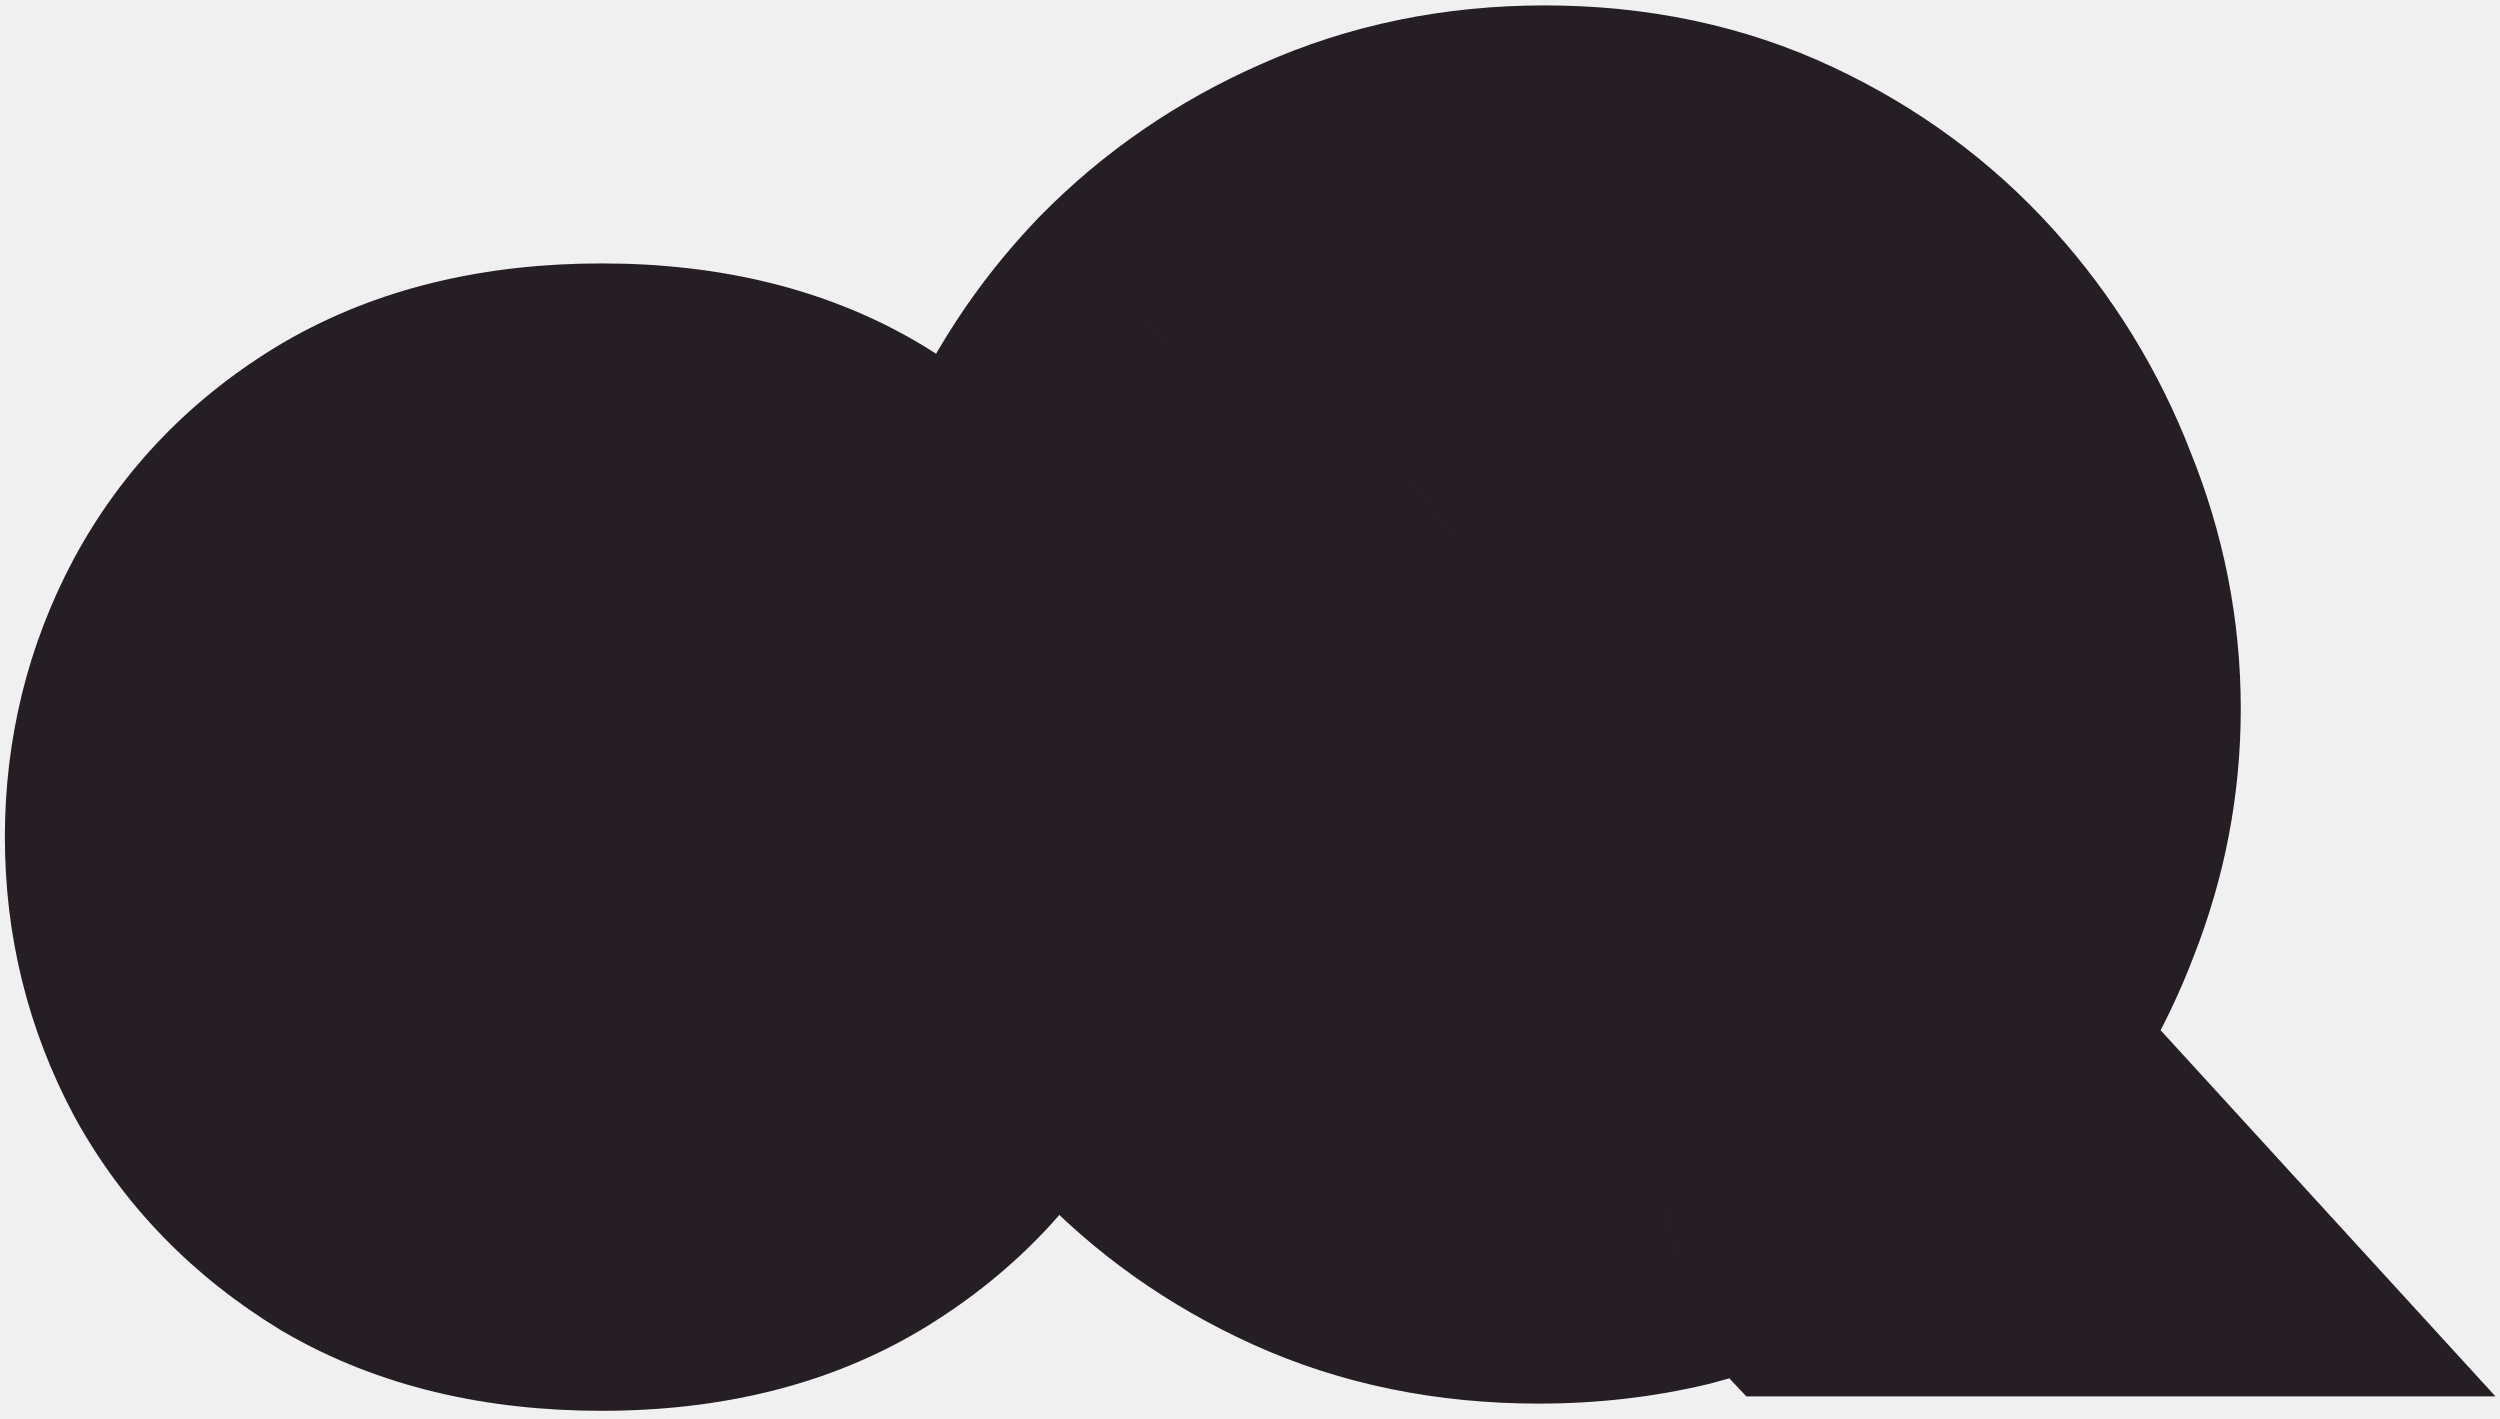
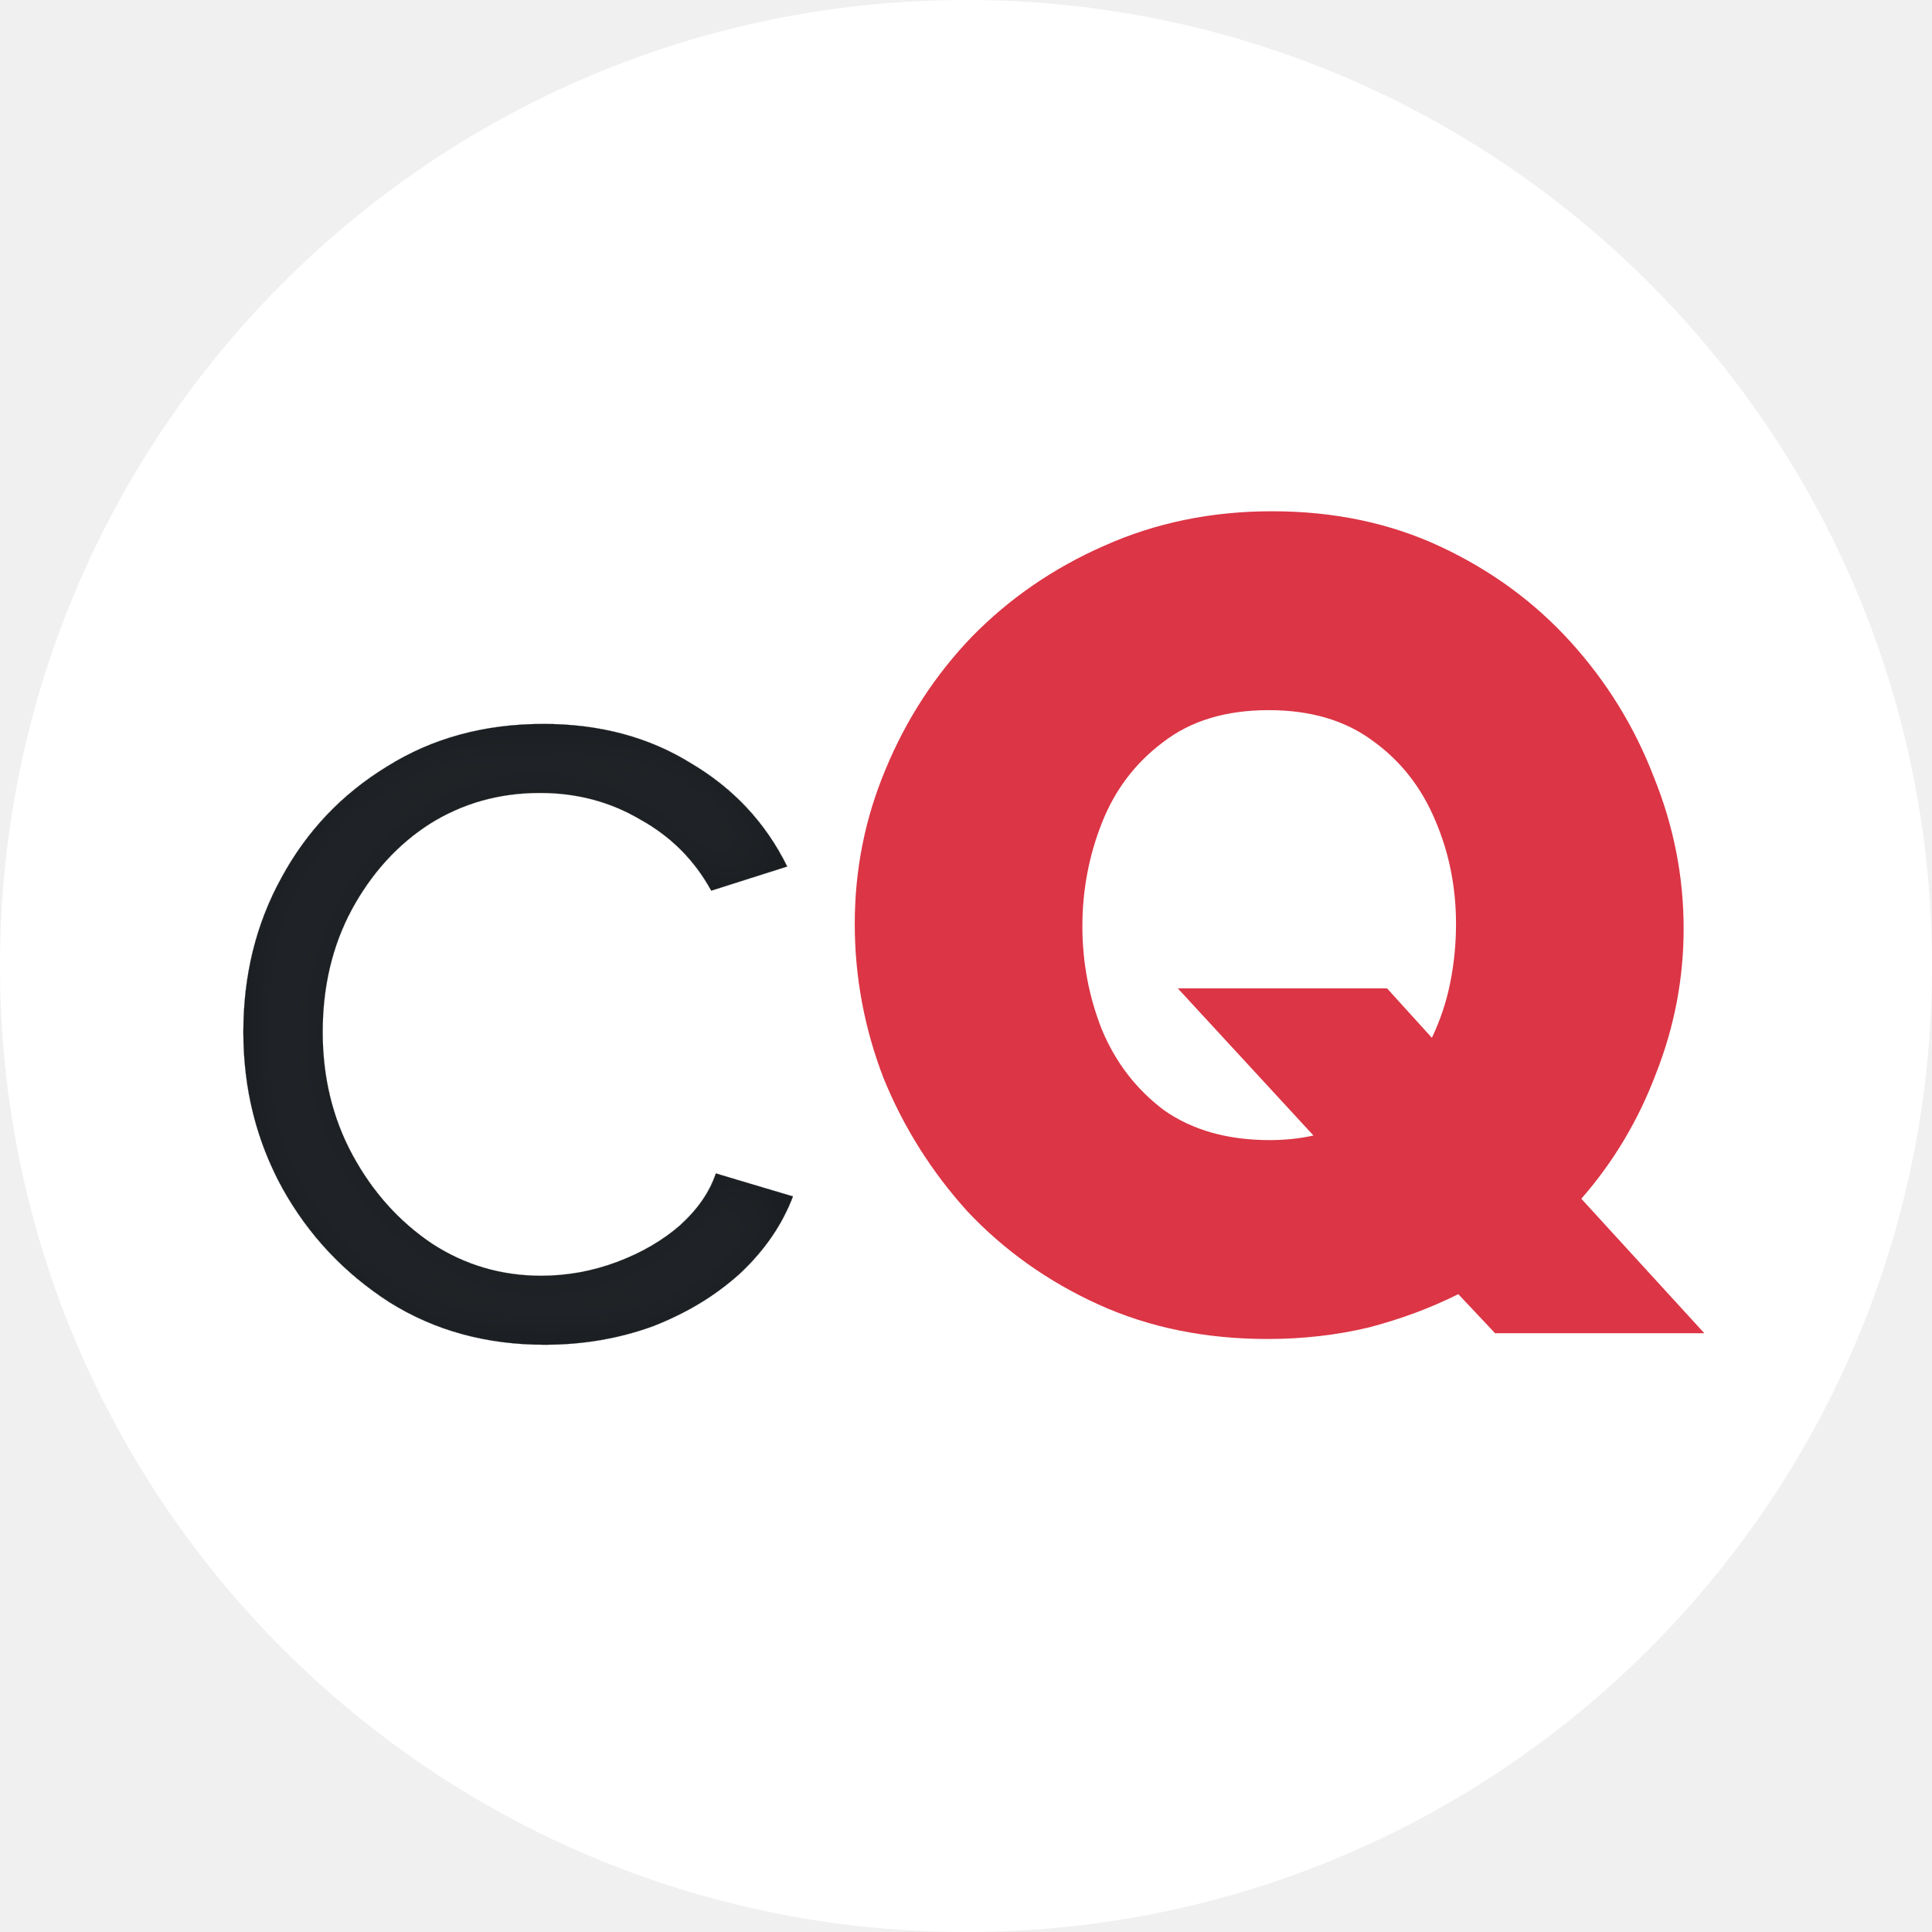
- <svg xmlns="http://www.w3.org/2000/svg" width="111" height="63" viewBox="0 0 111 63" fill="none">
-   <path d="M26.712 54.64C22.744 54.64 19.373 53.829 16.6 52.208C13.869 50.544 11.779 48.389 10.328 45.744C8.92 43.099 8.216 40.24 8.216 37.168C8.216 34.096 8.92 31.237 10.328 28.592C11.779 25.904 13.869 23.749 16.6 22.128C19.373 20.507 22.744 19.696 26.712 19.696C30.765 19.696 34.179 20.549 36.952 22.256C39.725 23.963 41.795 26.16 43.16 28.848L31.32 32.432C30.168 30.768 28.611 29.936 26.648 29.936C24.984 29.936 23.576 30.576 22.424 31.856C21.272 33.136 20.696 34.907 20.696 37.168C20.696 39.429 21.272 41.2 22.424 42.48C23.576 43.76 24.984 44.4 26.648 44.4C28.611 44.4 30.168 43.568 31.32 41.904L43.16 45.488C41.795 48.176 39.725 50.373 36.952 52.08C34.179 53.787 30.765 54.64 26.712 54.64Z" fill="white" />
-   <path d="M68.322 54.32C64.865 54.32 61.73 53.68 58.913 52.4C56.097 51.12 53.666 49.392 51.617 47.216C49.612 44.997 48.055 42.523 46.946 39.792C45.879 37.019 45.346 34.16 45.346 31.216C45.346 28.187 45.922 25.307 47.074 22.576C48.225 19.803 49.825 17.349 51.873 15.216C53.964 13.083 56.417 11.397 59.233 10.16C62.092 8.88 65.207 8.24 68.578 8.24C72.034 8.24 75.169 8.901 77.986 10.224C80.802 11.547 83.212 13.317 85.218 15.536C87.223 17.755 88.759 20.251 89.826 23.024C90.935 25.755 91.49 28.571 91.49 31.472C91.49 34.245 90.978 36.933 89.954 39.536C88.972 42.139 87.585 44.464 85.793 46.512L92.641 54H80.993L78.945 51.824C77.409 52.592 75.746 53.211 73.954 53.68C72.162 54.107 70.284 54.32 68.322 54.32ZM68.45 43.248C69.303 43.248 70.114 43.163 70.882 42.992L63.33 34.8H74.978L77.474 37.552C77.943 36.571 78.284 35.547 78.498 34.48C78.711 33.413 78.817 32.325 78.817 31.216C78.817 29.168 78.433 27.248 77.665 25.456C76.897 23.621 75.746 22.149 74.21 21.04C72.674 19.888 70.732 19.312 68.385 19.312C65.996 19.312 64.034 19.909 62.498 21.104C60.962 22.256 59.831 23.749 59.105 25.584C58.38 27.419 58.017 29.339 58.017 31.344C58.017 33.349 58.38 35.269 59.105 37.104C59.873 38.939 61.026 40.432 62.562 41.584C64.14 42.693 66.103 43.248 68.45 43.248Z" fill="#DC3545" />
-   <path d="M16.6 52.208L12.437 59.039L12.499 59.078L12.562 59.114L16.6 52.208ZM10.328 45.744L3.266 49.503L3.289 49.547L3.313 49.591L10.328 45.744ZM10.328 28.592L3.288 24.793L3.277 24.813L3.266 24.833L10.328 28.592ZM16.6 22.128L12.562 15.222L12.539 15.235L12.516 15.249L16.6 22.128ZM36.952 22.256L32.759 29.069L32.759 29.069L36.952 22.256ZM43.16 28.848L45.478 36.505L54.617 33.739L50.293 25.225L43.16 28.848ZM31.32 32.432L24.742 36.986L28.06 41.777L33.638 40.089L31.32 32.432ZM22.424 42.48L28.37 37.128L22.424 42.48ZM31.32 41.904L33.638 34.247L28.06 32.559L24.742 37.35L31.32 41.904ZM43.16 45.488L50.293 49.111L54.617 40.597L45.478 37.831L43.16 45.488ZM36.952 52.08L32.759 45.267L32.759 45.267L36.952 52.08ZM26.712 46.64C23.832 46.64 21.928 46.056 20.638 45.302L12.562 59.114C16.818 61.602 21.656 62.64 26.712 62.64V46.64ZM20.763 45.377C19.153 44.396 18.079 43.241 17.343 41.897L3.313 49.591C5.478 53.537 8.585 56.692 12.437 59.039L20.763 45.377ZM17.39 41.985C16.614 40.527 16.216 38.963 16.216 37.168H0.216C0.216 41.517 1.226 45.67 3.266 49.503L17.39 41.985ZM16.216 37.168C16.216 35.373 16.614 33.809 17.39 32.351L3.266 24.833C1.226 28.666 0.216 32.819 0.216 37.168H16.216ZM17.368 32.392C18.103 31.031 19.148 29.919 20.684 29.007L12.516 15.249C8.591 17.58 5.455 20.777 3.288 24.793L17.368 32.392ZM20.638 29.034C21.928 28.28 23.832 27.696 26.712 27.696V11.696C21.656 11.696 16.818 12.734 12.562 15.222L20.638 29.034ZM26.712 27.696C29.645 27.696 31.522 28.308 32.759 29.069L41.145 15.443C36.835 12.791 31.885 11.696 26.712 11.696V27.696ZM32.759 29.069C34.382 30.068 35.383 31.202 36.027 32.471L50.293 25.225C48.206 21.118 45.069 17.858 41.145 15.443L32.759 29.069ZM40.842 21.191L29.002 24.775L33.638 40.089L45.478 36.505L40.842 21.191ZM37.898 27.878C35.307 24.136 31.332 21.936 26.648 21.936V37.936C26.464 37.936 26.024 37.887 25.518 37.616C25.021 37.351 24.784 37.045 24.742 36.986L37.898 27.878ZM26.648 21.936C22.628 21.936 19.087 23.605 16.478 26.504L28.37 37.208C28.294 37.293 28.061 37.514 27.654 37.699C27.241 37.887 26.87 37.936 26.648 37.936V21.936ZM16.478 26.504C13.634 29.664 12.696 33.563 12.696 37.168H28.696C28.696 36.704 28.756 36.555 28.736 36.619C28.724 36.654 28.693 36.738 28.629 36.851C28.564 36.965 28.478 37.089 28.37 37.208L16.478 26.504ZM12.696 37.168C12.696 40.773 13.634 44.672 16.478 47.832L28.37 37.128C28.478 37.247 28.564 37.371 28.629 37.485C28.693 37.598 28.724 37.681 28.736 37.717C28.756 37.781 28.696 37.632 28.696 37.168H12.696ZM16.478 47.832C19.087 50.731 22.628 52.4 26.648 52.4V36.4C26.87 36.4 27.241 36.449 27.654 36.637C28.061 36.822 28.294 37.043 28.37 37.128L16.478 47.832ZM26.648 52.4C31.332 52.4 35.307 50.2 37.898 46.458L24.742 37.35C24.784 37.291 25.021 36.985 25.518 36.72C26.024 36.449 26.464 36.4 26.648 36.4V52.4ZM29.002 49.561L40.842 53.145L45.478 37.831L33.638 34.247L29.002 49.561ZM36.027 41.865C35.383 43.134 34.382 44.268 32.759 45.267L41.145 58.893C45.069 56.478 48.206 53.218 50.293 49.111L36.027 41.865ZM32.759 45.267C31.522 46.028 29.645 46.64 26.712 46.64V62.64C31.885 62.64 36.835 61.545 41.145 58.893L32.759 45.267ZM58.913 52.4L55.603 59.683L55.603 59.683L58.913 52.4ZM51.617 47.216L45.682 52.58L45.737 52.64L45.792 52.699L51.617 47.216ZM46.946 39.792L39.479 42.664L39.506 42.734L39.534 42.803L46.946 39.792ZM47.074 22.576L54.444 25.686L54.453 25.665L54.462 25.645L47.074 22.576ZM51.873 15.216L46.16 9.617L46.131 9.646L46.102 9.676L51.873 15.216ZM59.233 10.16L62.452 17.484L62.477 17.473L62.503 17.462L59.233 10.16ZM77.986 10.224L74.584 17.465L74.584 17.465L77.986 10.224ZM85.218 15.536L79.282 20.9L79.282 20.9L85.218 15.536ZM89.826 23.024L82.359 25.896L82.386 25.966L82.414 26.035L89.826 23.024ZM89.954 39.536L82.509 36.607L82.488 36.66L82.468 36.714L89.954 39.536ZM85.793 46.512L79.773 41.244L75.06 46.63L79.89 51.911L85.793 46.512ZM92.641 54V62H110.799L98.545 48.601L92.641 54ZM80.993 54L75.168 59.483L77.537 62H80.993V54ZM78.945 51.824L84.771 46.341L80.692 42.007L75.368 44.669L78.945 51.824ZM73.954 53.68L75.806 61.462L75.894 61.442L75.98 61.419L73.954 53.68ZM70.882 42.992L72.617 50.801L86.183 47.787L76.763 37.57L70.882 42.992ZM63.33 34.8V26.8H45.074L57.448 40.222L63.33 34.8ZM74.978 34.8L80.903 29.425L78.522 26.8H74.978V34.8ZM77.474 37.552L71.548 42.926L79.551 51.75L84.691 41.004L77.474 37.552ZM77.665 25.456L70.286 28.545L70.299 28.576L70.312 28.607L77.665 25.456ZM74.21 21.04L69.409 27.44L69.467 27.483L69.526 27.525L74.21 21.04ZM62.498 21.104L67.297 27.504L67.354 27.462L67.409 27.419L62.498 21.104ZM59.105 25.584L66.545 28.525L66.545 28.525L59.105 25.584ZM59.105 37.104L51.666 40.045L51.695 40.12L51.726 40.193L59.105 37.104ZM62.562 41.584L57.761 47.984L57.861 48.058L57.962 48.13L62.562 41.584ZM68.322 46.32C65.873 46.32 63.884 45.872 62.224 45.117L55.603 59.683C59.575 61.488 63.858 62.32 68.322 62.32V46.32ZM62.224 45.117C60.321 44.252 58.753 43.124 57.443 41.733L45.792 52.699C48.578 55.66 51.874 57.988 55.603 59.683L62.224 45.117ZM57.553 41.852C56.163 40.315 55.11 38.634 54.357 36.781L39.534 42.803C40.999 46.411 43.061 49.68 45.682 52.58L57.553 41.852ZM54.412 36.92C53.695 35.055 53.346 33.169 53.346 31.216H37.346C37.346 35.151 38.063 38.983 39.479 42.664L54.412 36.92ZM53.346 31.216C53.346 29.231 53.717 27.41 54.444 25.686L39.703 19.466C38.126 23.203 37.346 27.143 37.346 31.216H53.346ZM54.462 25.645C55.239 23.774 56.295 22.162 57.645 20.756L46.102 9.676C43.356 12.537 41.212 15.831 39.685 19.507L54.462 25.645ZM57.587 20.815C58.942 19.433 60.542 18.323 62.452 17.484L56.015 2.836C52.293 4.471 48.986 6.733 46.16 9.617L57.587 20.815ZM62.503 17.462C64.257 16.676 66.247 16.24 68.578 16.24V0.24C64.167 0.24 59.928 1.084 55.964 2.859L62.503 17.462ZM68.578 16.24C70.989 16.24 72.945 16.695 74.584 17.465L81.387 2.983C77.394 1.107 73.078 0.24 68.578 0.24V16.24ZM74.584 17.465C76.479 18.355 78.018 19.501 79.282 20.9L91.153 10.172C88.407 7.134 85.124 4.738 81.387 2.983L74.584 17.465ZM79.282 20.9C80.633 22.394 81.647 24.047 82.359 25.896L97.292 20.152C95.87 16.455 93.813 13.115 91.153 10.172L79.282 20.9ZM82.414 26.035C83.141 27.825 83.49 29.619 83.49 31.472H99.49C99.49 27.522 98.729 23.684 97.237 20.013L82.414 26.035ZM83.49 31.472C83.49 33.234 83.169 34.929 82.509 36.607L97.398 42.465C98.786 38.938 99.49 35.257 99.49 31.472H83.49ZM82.468 36.714C81.817 38.44 80.92 39.933 79.773 41.244L91.814 51.78C94.251 48.995 96.127 45.837 97.439 42.358L82.468 36.714ZM79.89 51.911L86.738 59.399L98.545 48.601L91.697 41.113L79.89 51.911ZM92.641 46H80.993V62H92.641V46ZM86.819 48.517L84.771 46.341L73.12 57.307L75.168 59.483L86.819 48.517ZM75.368 44.669C74.364 45.17 73.225 45.601 71.927 45.941L75.98 61.419C78.266 60.82 80.455 60.014 82.523 58.979L75.368 44.669ZM72.1 45.898C70.954 46.171 69.701 46.32 68.322 46.32V62.32C70.868 62.32 73.369 62.043 75.806 61.462L72.1 45.898ZM68.45 51.248C69.838 51.248 71.233 51.109 72.617 50.801L69.146 35.182C68.994 35.216 68.768 35.248 68.45 35.248V51.248ZM76.763 37.57L69.211 29.378L57.448 40.222L65 48.414L76.763 37.57ZM63.33 42.8H74.978V26.8H63.33V42.8ZM69.052 40.175L71.548 42.926L83.399 32.178L80.903 29.425L69.052 40.175ZM84.691 41.004C85.446 39.423 85.999 37.767 86.342 36.049L70.653 32.911C70.57 33.327 70.439 33.718 70.256 34.1L84.691 41.004ZM86.342 36.049C86.661 34.456 86.817 32.842 86.817 31.216H70.817C70.817 31.809 70.761 32.371 70.653 32.911L86.342 36.049ZM86.817 31.216C86.817 28.14 86.235 25.142 85.019 22.305L70.312 28.607C70.632 29.354 70.817 30.196 70.817 31.216H86.817ZM85.045 22.367C83.738 19.244 81.684 16.57 78.893 14.555L69.526 27.525C69.807 27.729 70.057 27.998 70.286 28.545L85.045 22.367ZM79.01 14.64C75.804 12.236 72.07 11.312 68.385 11.312V27.312C68.908 27.312 69.2 27.376 69.326 27.413C69.437 27.446 69.442 27.464 69.409 27.44L79.01 14.64ZM68.385 11.312C64.633 11.312 60.822 12.272 57.586 14.789L67.409 27.419C67.364 27.454 67.353 27.443 67.451 27.413C67.565 27.379 67.853 27.312 68.385 27.312V11.312ZM57.697 14.704C54.945 16.768 52.919 19.473 51.666 22.643L66.545 28.525C66.743 28.025 66.978 27.744 67.297 27.504L57.697 14.704ZM51.666 22.643C50.564 25.43 50.017 28.349 50.017 31.344H66.017C66.017 30.329 66.196 29.408 66.545 28.525L51.666 22.643ZM50.017 31.344C50.017 34.339 50.564 37.258 51.666 40.045L66.545 34.163C66.196 33.28 66.017 32.359 66.017 31.344H50.017ZM51.726 40.193C53.023 43.292 55.044 45.946 57.761 47.984L67.362 35.184C67.007 34.918 66.724 34.585 66.485 34.015L51.726 40.193ZM57.962 48.13C61.156 50.374 64.818 51.248 68.45 51.248V35.248C67.904 35.248 67.57 35.183 67.393 35.133C67.229 35.087 67.172 35.046 67.161 35.038L57.962 48.13Z" fill="#251E25" />
+ <svg xmlns="http://www.w3.org/2000/svg" width="121" height="121" viewBox="0 0 121 121" fill="none">
+   <path d="M121 60.5C121 93.913 93.913 121 60.5 121C27.087 121 -5.43248e-06 93.913 -5.43248e-06 60.5C-5.43248e-06 27.087 27.087 0 60.5 0C93.913 0 121 27.087 121 60.5Z" fill="white" />
+   <g filter="url(#filter0_i)">
+     <path d="M34.106 84.22C30.458 84.22 27.218 83.332 24.386 81.556C21.554 79.732 19.322 77.356 17.69 74.428C16.058 71.452 15.242 68.188 15.242 64.636C15.242 61.084 16.034 57.868 17.618 54.988C19.202 52.06 21.41 49.732 24.242 48.004C27.074 46.228 30.338 45.34 34.034 45.34C37.538 45.34 40.61 46.156 43.25 47.788C45.938 49.372 47.954 51.532 49.298 54.268L44.546 55.78C43.49 53.86 42.002 52.372 40.082 51.316C38.21 50.212 36.122 49.66 33.818 49.66C31.274 49.66 28.97 50.308 26.906 51.604C24.89 52.9 23.258 54.7 22.01 57.004C20.81 59.26 20.21 61.804 20.21 64.636C20.21 67.468 20.834 70.036 22.082 72.34C23.33 74.644 24.986 76.492 27.05 77.884C29.114 79.228 31.394 79.9 33.89 79.9C35.522 79.9 37.106 79.612 38.642 79.036C40.178 78.46 41.498 77.692 42.602 76.732C43.706 75.724 44.45 74.644 44.834 73.492L49.658 74.932C48.986 76.708 47.882 78.316 46.346 79.756C44.81 81.148 42.986 82.252 40.874 83.068C38.762 83.836 36.506 84.22 34.106 84.22Z" fill="#212529" />
+   </g>
+   <path d="M79.381 83.86C75.493 83.86 71.965 83.14 68.797 81.7C65.629 80.26 62.893 78.316 60.589 75.868C58.333 73.372 56.581 70.588 55.333 67.516C54.133 64.396 53.533 61.18 53.533 57.868C53.533 54.46 54.181 51.22 55.477 48.148C56.773 45.028 58.573 42.268 60.877 39.868C63.229 37.468 65.989 35.572 69.157 34.18C72.373 32.74 75.877 32.02 79.669 32.02C83.557 32.02 87.085 32.764 90.253 34.252C93.421 35.74 96.133 37.732 98.389 40.228C100.645 42.724 102.373 45.532 103.573 48.652C104.821 51.724 105.445 54.892 105.445 58.156C105.445 61.276 104.869 64.3 103.717 67.228C102.613 70.156 101.053 72.772 99.037 75.076L106.741 83.5H93.637L91.333 81.052C89.605 81.916 87.733 82.612 85.717 83.14C83.701 83.62 81.589 83.86 79.381 83.86ZM79.525 71.404C80.485 71.404 81.397 71.308 82.261 71.116L73.765 61.9H86.869L89.677 64.996C90.205 63.892 90.589 62.74 90.829 61.54C91.069 60.34 91.189 59.116 91.189 57.868C91.189 55.564 90.757 53.404 89.893 51.388C89.029 49.324 87.733 47.668 86.005 46.42C84.277 45.124 82.093 44.476 79.453 44.476C76.765 44.476 74.557 45.148 72.829 46.492C71.101 47.788 69.829 49.468 69.013 51.532C68.197 53.596 67.789 55.756 67.789 58.012C67.789 60.268 68.197 62.428 69.013 64.492C69.877 66.556 71.173 68.236 72.901 69.532C74.677 70.78 76.885 71.404 79.525 71.404Z" fill="#DC3545" />
+   <defs>
+     <filter id="filter0_i" x="15.242" y="45.34" width="34.416" height="38.88" filterUnits="userSpaceOnUse" color-interpolation-filters="sRGB">
+       <feFlood flood-opacity="0" result="BackgroundImageFix" />
+       <feBlend mode="normal" in="SourceGraphic" in2="BackgroundImageFix" result="shape" />
+       <feColorMatrix in="SourceAlpha" type="matrix" values="0 0 0 0 0 0 0 0 0 0 0 0 0 0 0 0 0 0 127 0" result="hardAlpha" />
+       <feOffset />
+       <feGaussianBlur stdDeviation="2" />
+       <feComposite in2="hardAlpha" operator="arithmetic" k2="-1" k3="1" />
+       <feColorMatrix type="matrix" values="0 0 0 0 0 0 0 0 0 0 0 0 0 0 0 0 0 0 0.25 0" />
+       <feBlend mode="normal" in2="shape" result="effect1_innerShadow" />
+     </filter>
+   </defs>
</svg>
